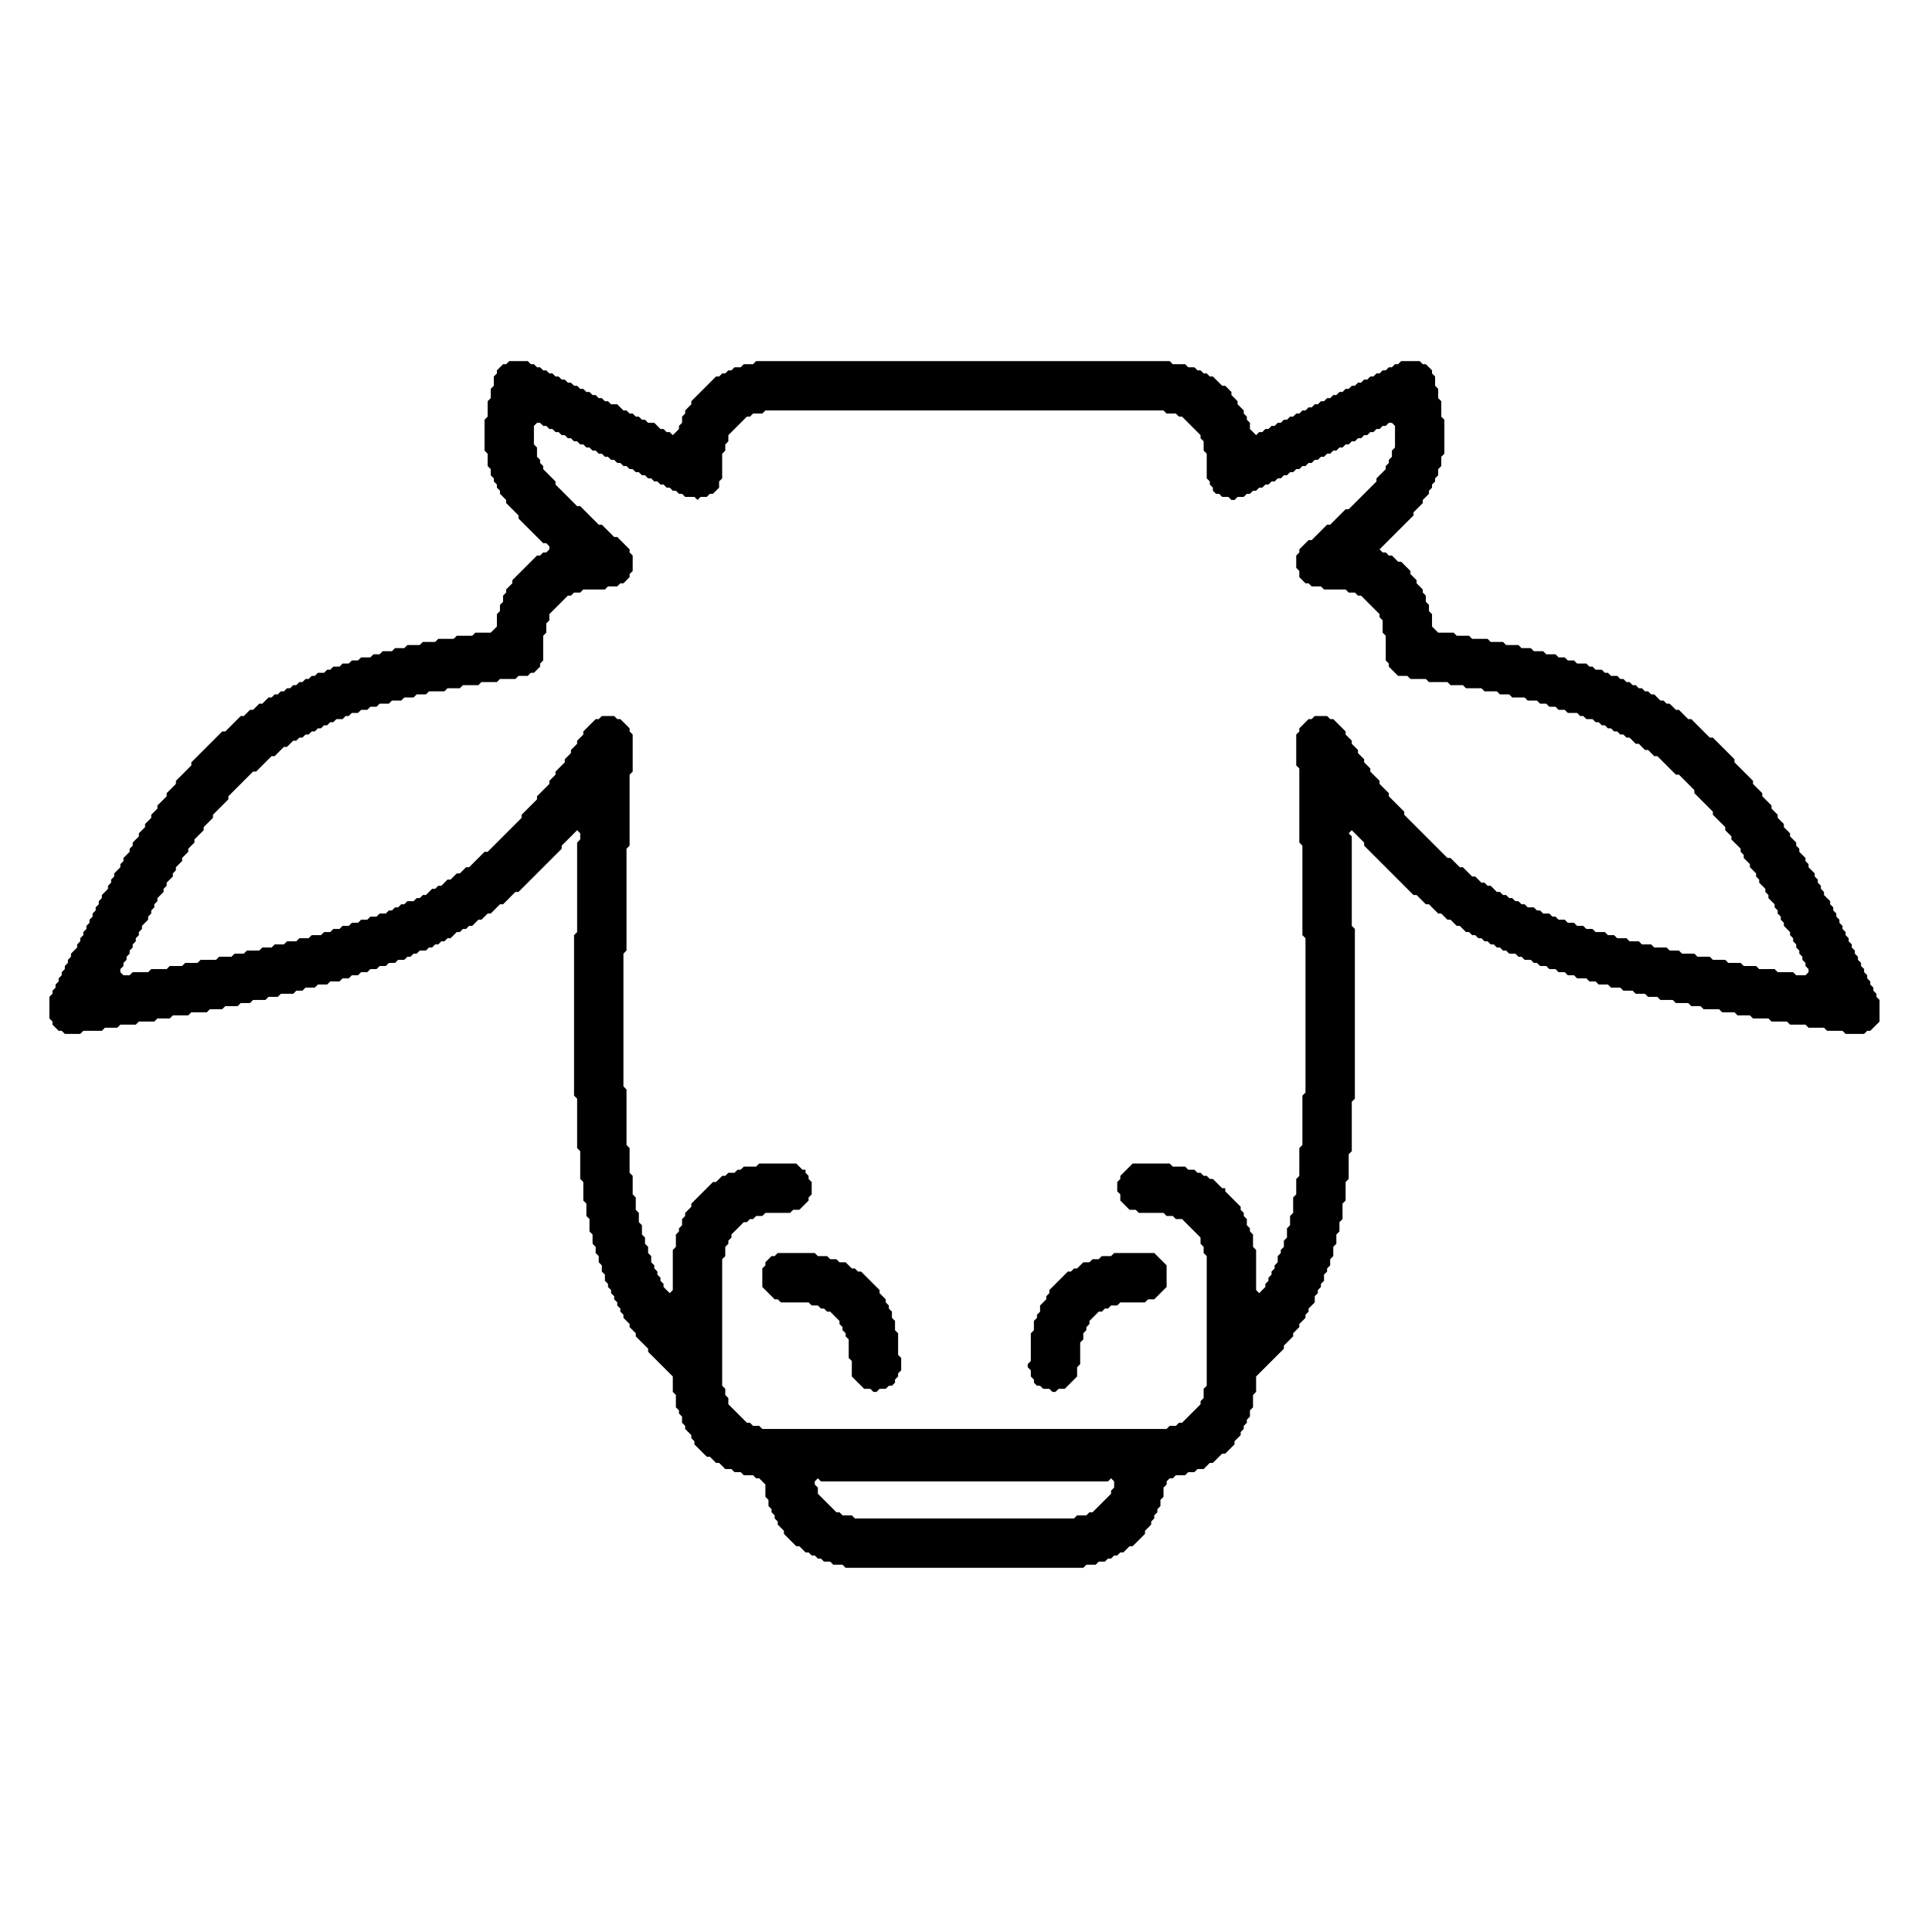
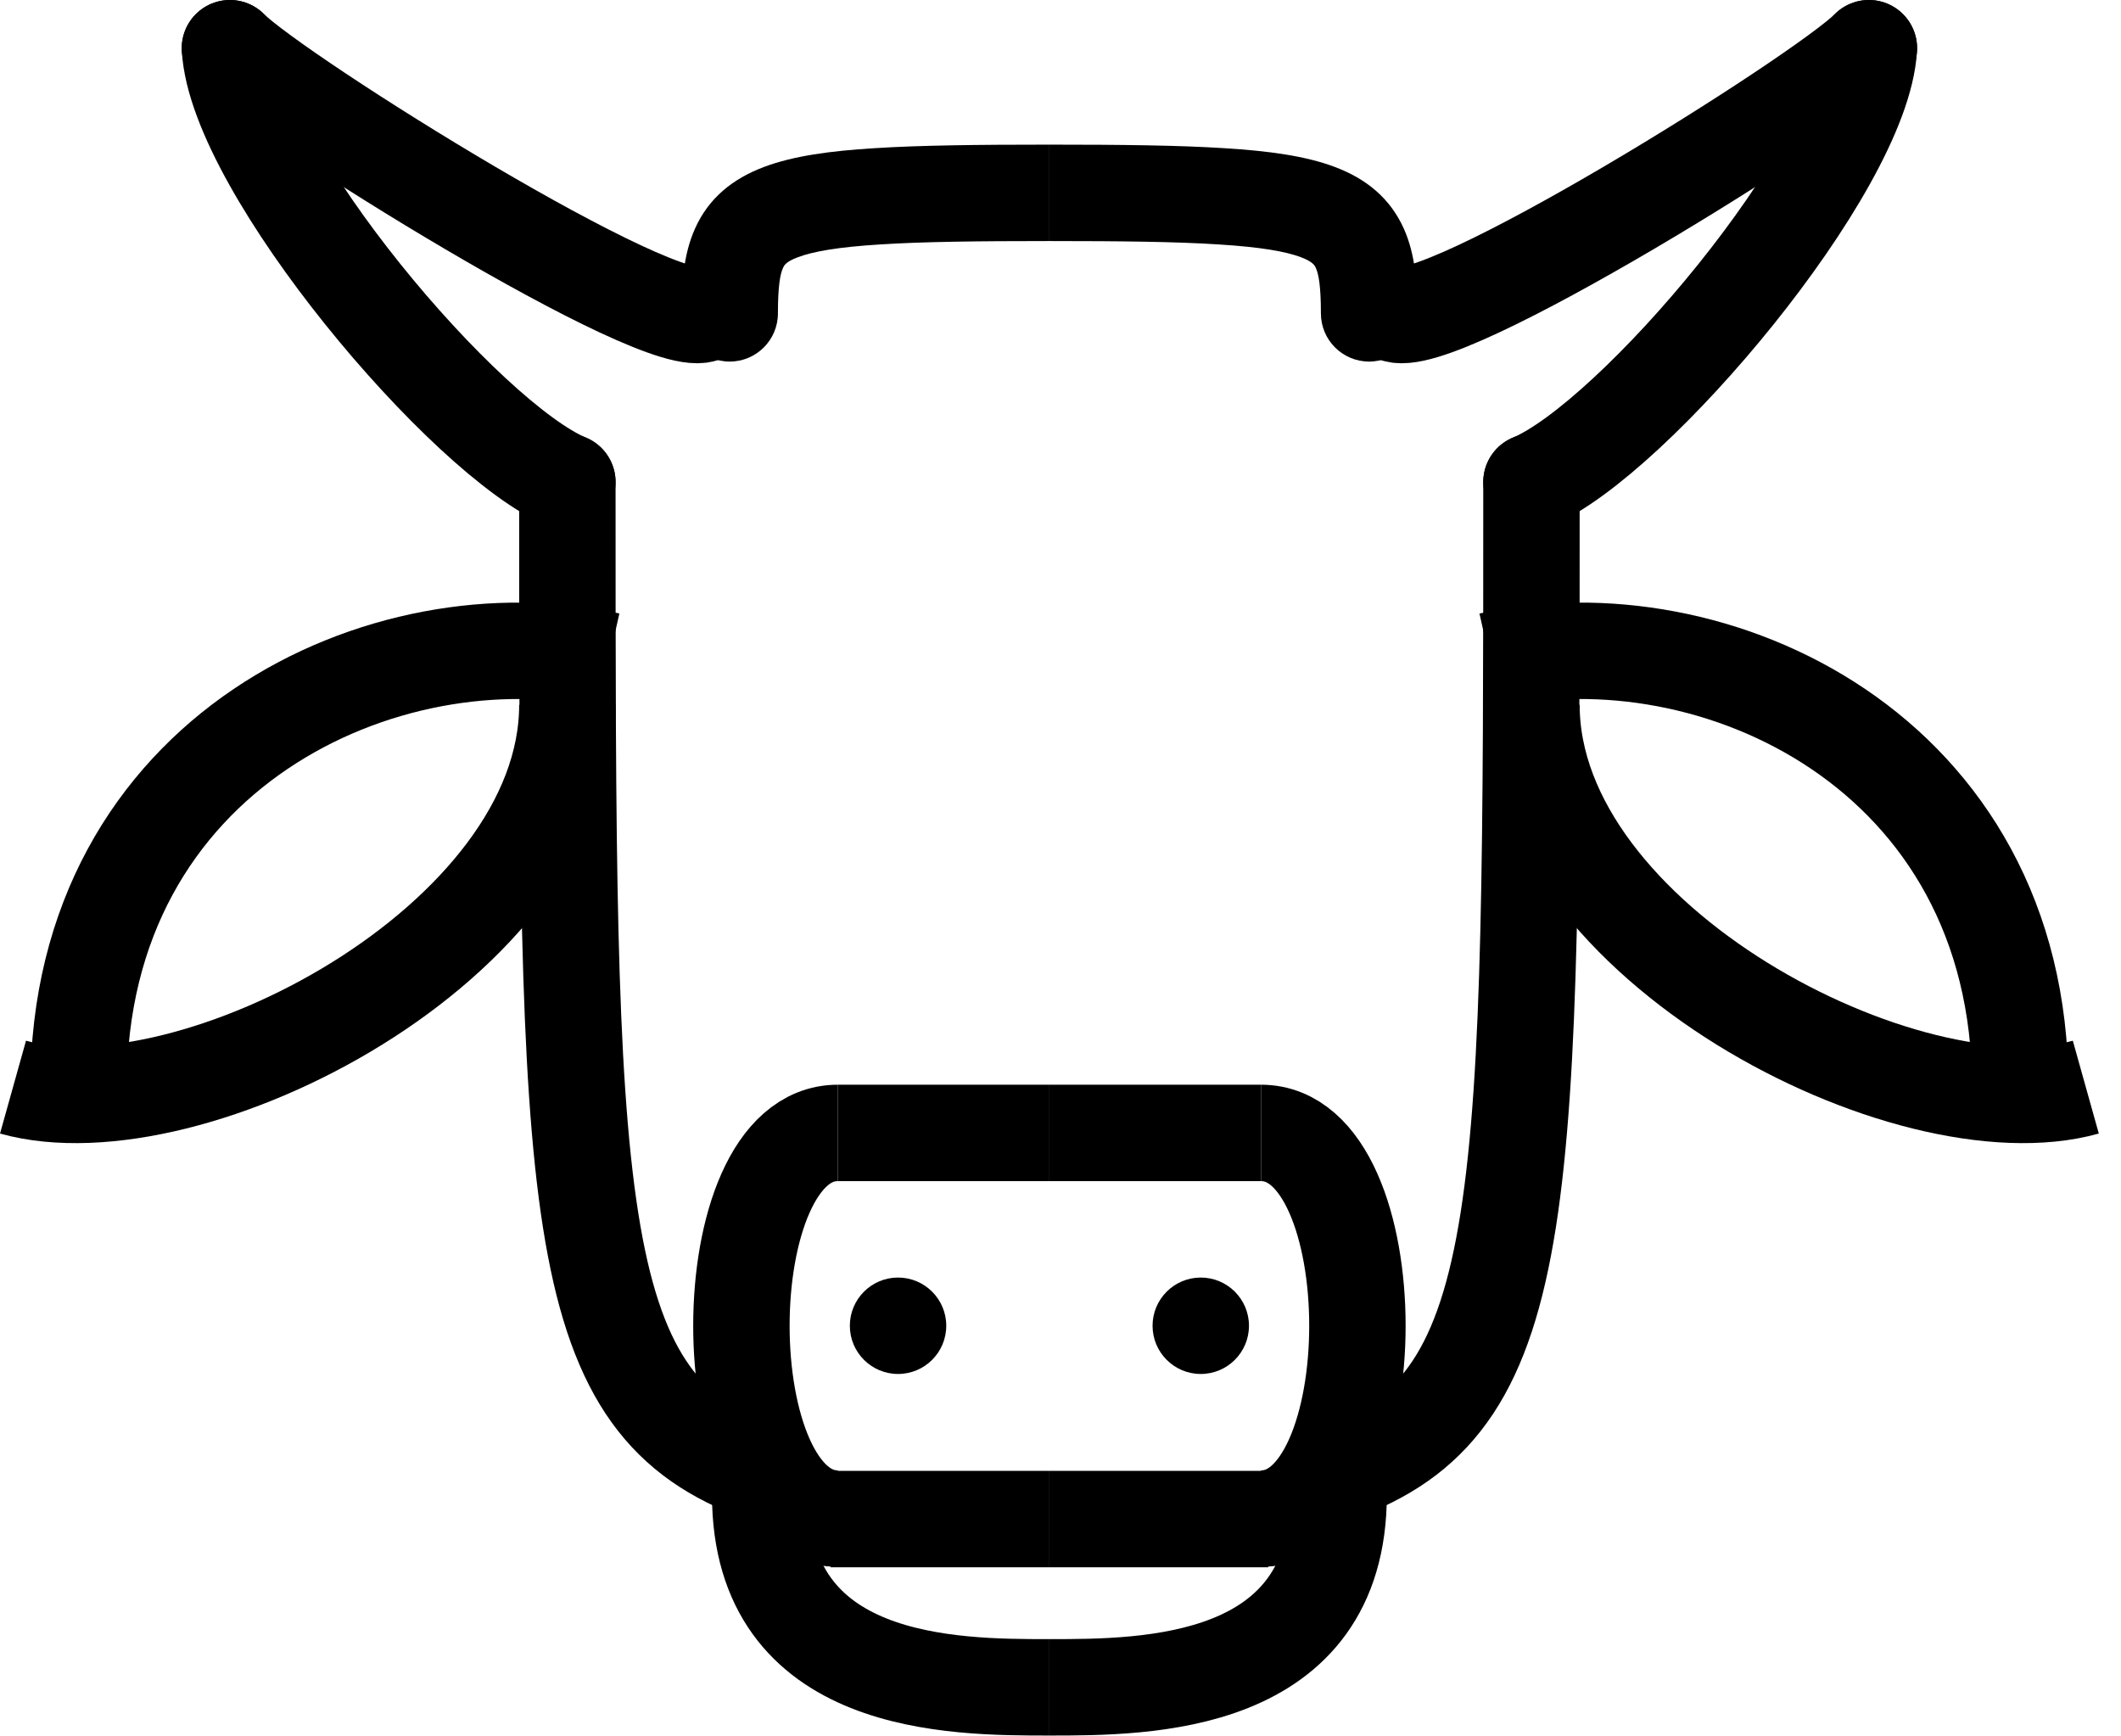
- <svg xmlns="http://www.w3.org/2000/svg" viewBox="0 0 626 626">
-   <path d="m361 406-1 1h-1-1-1l-1 1h-1-1l-1 1h-1-1l-2 2h-1l-1 1h-1l-6 6v1l-1 1v1l-2 2v1 1l-1 1v1l-1 1v1 1 1l-1 1v1 1 1 1 1 1 1 1 1l-1 1v1l1 1v1 1l1 1v1l1 1h1l1 1h1 1l1 1h1l1-1h1 1l4-4v-1-1-1l1-1v-1-1-1-1-1-1-1l1-1v-1-1l1-1v-1l1-1v-1l3-3h1l1-1h1l1-1h1 1l1-1h1 1 1 1 1 1 1 1l1-1h1 1l4-4v-1-1-1-1-1-1-1l-4-4h-1-1-1-1-1-1-1-1-1-1-1-1z" fill-rule="evenodd" />
-   <path d="m252 406-1 1h-1l-2 2v1l-1 1v1 1 1 1 1 1l4 4h1l1 1h1 1 1 1 1 1 1 1 1l1 1h1 1l1 1h1l1 1h1l3 3v1l1 1v1l1 1v1l1 1v1 1 1 1 1 1l1 1v1 1 1 1 1l4 4h1 1l1 1h1l1-1h1 1l1-1h1l1-1v-1l1-1v-1l1-1v-1-1-1-1l-1-1v-1-1-1-1-1-1-1l-1-1v-1-1-1l-1-1v-1-1l-1-1v-1l-1-1v-1l-2-2v-1l-6-6h-1l-1-1h-1l-2-2h-1-1l-1-1h-1-1l-1-1h-1-1-1l-1-1h-1-1-1-1-1-1-1-1-1-1-1z" fill-rule="evenodd" />
-   <path d="m165 117-1 1h-1l-2 2v1l-1 1v1 1 1l-1 1v1 1 1l-1 1v1 1 1 1 1l-1 1v1 1 1 1 1 1 1 1 1 1l1 1v1 1 1 1l1 1v1 1l1 1v1l1 1v1l1 1v1l2 2v1l4 4v1l8 8h1l1 1v1l-1 1h-1l-1 1h-1l-8 8v1l-2 2v1l-1 1v1 1l-1 1v1 1l-1 1v1 1 1 1l-2 2h-1-1-1-1-1l-1 1h-1-1-1-1-1l-1 1h-1-1-1-1-1l-1 1h-1-1-1-1l-1 1h-1-1-1-1l-1 1h-1-1-1l-1 1h-1-1-1l-1 1h-1-1l-1 1h-1-1-1l-1 1h-1-1l-1 1h-1-1l-1 1h-1-1l-1 1h-1l-1 1h-1-1l-1 1h-1l-1 1h-1l-1 1h-1l-1 1h-1l-1 1h-1l-1 1h-1l-1 1h-1l-1 1h-1l-2 2h-1l-2 2h-1l-2 2h-1l-5 5h-1l-10 10v1l-5 5v1l-3 3v1l-3 3v1l-2 2v1l-2 2v1l-2 2v1l-2 2v1l-1 1v1l-2 2v1l-1 1v1l-2 2v1l-1 1v1l-1 1v1l-2 2v1l-1 1v1l-1 1v1l-1 1v1l-1 1v1l-1 1v1l-1 1v1l-1 1v1l-1 1v1l-2 2v1l-1 1v1l-1 1v1l-1 1v1l-1 1v1l-1 1v1l-1 1v1l-1 1v1 1 1 1 1 1 1l1 1v1l2 2h1l1 1h1 1 1 1 1l1-1h1 1 1 1 1 1l1-1h1 1 1 1l1-1h1 1 1 1 1l1-1h1 1 1 1 1l1-1h1 1 1 1l1-1h1 1 1 1 1l1-1h1 1 1 1 1l1-1h1 1 1 1l1-1h1 1 1 1l1-1h1 1 1l1-1h1 1 1 1l1-1h1 1 1l1-1h1 1 1 1l1-1h1 1l1-1h1 1 1l1-1h1 1 1l1-1h1 1 1l1-1h1 1l1-1h1 1l1-1h1 1l1-1h1 1l1-1h1 1l1-1h1 1l1-1h1 1l1-1h1l1-1h1l1-1h1 1l1-1h1l1-1h1l1-1h1l1-1h1l2-2h1l1-1h1l1-1h1l2-2h1l2-2h1l3-3h1l4-4h1l14-14v-1l5-5 1 1v1 1l-1 1v1 1 1 1 1 1 1 1 1 1 1 1 1 1 1 1 1 1 1 1 1 1 1 1 1 1 1 1 1l-1 1v1 1 1 1 1 1 1 1 1 1 1 1 1 1 1 1 1 1 1 1 1 1 1 1 1 1 1 1 1 1 1 1 1 1 1 1 1 1 1 1 1 1 1 1 1 1 1 1 1 1 1 1l1 1v1 1 1 1 1 1 1 1 1 1 1 1 1 1 1 1l1 1v1 1 1 1 1 1 1 1 1l1 1v1 1 1 1 1 1l1 1v1 1 1 1l1 1v1 1 1 1l1 1v1 1 1l1 1v1 1l1 1v1 1l1 1v1 1l1 1v1 1l1 1v1l1 1v1l1 1v1l1 1v1l1 1v1l1 1v1l2 2v1l2 2v1l4 4v1l8 8v1 1 1 1 1l1 1v1 1 1 1l1 1v1l1 1v1 1l1 1v1l2 2v1l1 1v1l4 4h1l2 2h1l2 2h1 1l1 1h1 1l1 1h1 1 1l1 1h1l2 2v1 1 1 1l1 1v1 1l1 1v1l1 1v1l1 1v1l2 2v1l4 4h1l2 2h1l1 1h1l1 1h1l1 1h1 1l1 1h1 1 1l1 1h1 1 1 1 1 1 1 1 1 1 1 1 1 1 1 1 1 1 1 1 1 1 1 1 1 1 1 1 1 1 1 1 1 1 1 1 1 1 1 1 1 1 1 1 1 1 1 1 1 1 1 1 1 1 1 1 1 1 1 1 1 1 1 1 1 1 1 1 1 1 1 1 1 1 1 1 1l1-1h1 1 1l1-1h1 1l1-1h1l1-1h1l1-1h1l2-2h1l4-4v-1l2-2v-1l1-1v-1l1-1v-1l1-1v-1-1l1-1v-1-1-1l1-1v-1l1-1h1l1-1h1 1 1l1-1h1 1l1-1h1 1l2-2h1l3-3h1l3-3v-1l2-2v-1l1-1v-1l1-1v-1l1-1v-1-1l1-1v-1-1-1-1l1-1v-1-1-1-1-1l9-9v-1l3-3v-1l2-2v-1l2-2v-1l1-1v-1l2-2v-1-1l1-1v-1l1-1v-1l1-1v-1-1l1-1v-1l1-1v-1-1l1-1v-1-1-1l1-1v-1-1-1l1-1v-1-1-1l1-1v-1-1-1-1-1l1-1v-1-1-1-1-1-1l1-1v-1-1-1-1-1-1-1-1l1-1v-1-1-1-1-1-1-1-1-1-1-1-1-1-1-1-1l1-1v-1-1-1-1-1-1-1-1-1-1-1-1-1-1-1-1-1-1-1-1-1-1-1-1-1-1-1-1-1-1-1-1-1-1-1-1-1-1-1-1-1-1-1-1-1-1-1-1-1-1-1-1-1-1-1l-1-1v-1-1-1-1-1-1-1-1-1-1-1-1-1-1-1-1-1-1-1-1-1-1-1-1-1-1-1-1-1l1-1 3 3v1l16 16h1l3 3h1l3 3h1l2 2h1l2 2h1l2 2h1l1 1h1l1 1h1l1 1h1l1 1h1l1 1h1l1 1h1l1 1h1 1l1 1h1l1 1h1 1l1 1h1l1 1h1 1l1 1h1 1l1 1h1 1l1 1h1 1l1 1h1 1 1l1 1h1 1l1 1h1 1 1l1 1h1 1 1l1 1h1 1 1l1 1h1 1 1l1 1h1 1 1l1 1h1 1 1 1l1 1h1 1 1 1l1 1h1 1 1l1 1h1 1 1 1 1l1 1h1 1 1 1l1 1h1 1 1 1l1 1h1 1 1 1 1l1 1h1 1 1 1 1l1 1h1 1 1 1 1l1 1h1 1 1 1 1l1 1h1 1 1 1 1l1 1h1 1 1 1 1 1l1-1h1l3-3v-1-1-1-1-1-1-1l-1-1v-1l-1-1v-1l-1-1v-1l-1-1v-1l-1-1v-1l-1-1v-1l-1-1v-1l-1-1v-1l-1-1v-1l-1-1v-1l-1-1v-1l-1-1v-1l-1-1v-1l-1-1v-1l-1-1v-1l-1-1v-1l-2-2v-1l-1-1v-1l-1-1v-1l-1-1v-1l-2-2v-1l-1-1v-1l-2-2v-1l-1-1v-1l-2-2v-1l-2-2v-1l-2-2v-1l-2-2v-1l-3-3v-1l-3-3v-1l-6-6v-1l-7-7h-1l-6-6h-1l-3-3h-1l-2-2h-1l-1-1h-1l-2-2h-1l-1-1h-1l-1-1h-1l-1-1h-1l-1-1h-1l-1-1h-1l-1-1h-1-1l-1-1h-1l-1-1h-1-1l-1-1h-1l-1-1h-1-1-1l-1-1h-1-1l-1-1h-1-1l-1-1h-1-1-1l-1-1h-1-1-1l-1-1h-1-1-1l-1-1h-1-1-1-1l-1-1h-1-1-1-1l-1-1h-1-1-1-1-1l-1-1h-1-1-1-1l-1-1h-1-1-1-1-1l-2-2v-1-1-1-1l-1-1v-1-1l-1-1v-1-1l-1-1v-1l-2-2v-1l-2-2v-1l-3-3h-1l-2-2h-1l-1-1h-1l-1-1 11-11v-1l3-3v-1l2-2v-1l1-1v-1l1-1v-1l1-1v-1-1l1-1v-1-1-1l1-1v-1-1-1-1-1-1-1-1-1-1-1l-1-1v-1-1-1-1-1l-1-1v-1-1-1l-1-1v-1-1-1l-1-1v-1l-2-2h-1l-1-1h-1-1-1-1-1-1l-1 1h-1l-1 1h-1l-1 1h-1l-1 1h-1l-1 1h-1l-1 1h-1l-1 1h-1l-1 1h-1l-1 1h-1l-1 1h-1l-1 1h-1l-1 1h-1l-1 1h-1l-1 1h-1l-1 1h-1l-1 1h-1l-1 1h-1l-1 1h-1l-1 1h-1l-1 1h-1l-1 1h-1l-1 1h-1l-1 1h-1l-1 1-2-2v-1-1l-1-1v-1l-1-1v-1l-2-2v-1l-2-2v-1l-2-2h-1l-3-3h-1l-1-1h-1l-1-1h-1l-1-1h-1-1l-1-1h-1-1-1-1l-1-1h-1-1-1-1-1-1-1-1-1-1-1-1-1-1-1-1-1-1-1-1-1-1-1-1-1-1-1-1-1-1-1-1-1-1-1-1-1-1-1-1-1-1-1-1-1-1-1-1-1-1-1-1-1-1-1-1-1-1-1-1-1-1-1-1-1-1-1-1-1-1-1-1-1-1-1-1-1-1-1-1-1-1-1-1-1-1-1-1-1-1-1-1-1-1-1-1-1-1-1-1-1-1-1-1-1-1-1-1-1-1-1-1-1-1-1-1-1-1-1-1-1-1-1-1-1-1-1-1-1-1-1-1-1-1l-1 1h-1-1-1l-1 1h-1-1l-1 1h-1l-1 1h-1l-1 1h-1l-8 8v1l-2 2v1l-1 1v1 1l-1 1v1l-2 2-1-1h-1l-1-1h-1l-2-2h-1-1l-1-1h-1l-1-1h-1l-1-1h-1l-1-1h-1l-2-2h-1-1l-1-1h-1l-1-1h-1l-1-1h-1l-1-1h-1l-1-1h-1l-1-1h-1l-1-1h-1l-1-1h-1l-1-1h-1l-1-1h-1l-1-1h-1l-1-1h-1l-1-1h-1l-1-1h-1-1-1-1-1zm99 363 1-1 1 1h1 1 1 1 1 1 1 1 1 1 1 1 1 1 1 1 1 1 1 1 1 1 1 1 1 1 1 1 1 1 1 1 1 1 1 1 1 1 1 1 1 1 1 1 1 1 1 1 1 1 1 1 1 1 1 1 1 1 1 1 1 1 1 1 1 1 1 1 1 1 1 1 1 1 1 1 1 1 1 1 1 1 1 1 1 1 1 1 1 1 1 1 1l1-1 1 1v1 1l-1 1v1l-6 6h-1l-1 1h-1-1-1l-1 1h-1-1-1-1-1-1-1-1-1-1-1-1-1-1-1-1-1-1-1-1-1-1-1-1-1-1-1-1-1-1-1-1-1-1-1-1-1-1-1-1-1-1-1-1-1-1-1-1-1-1-1-1-1-1-1-1-1-1-1-1-1-1-1-1-1-1-1-1-1-1-1l-1-1h-1-1-1l-1-1h-1l-6-6v-1-1l-1-1zm173-210 1-1 1 1-1 1zm-190-136 1-1h1 1 1 1 1 1 1 1 1 1 1 1 1 1 1 1 1 1 1 1 1 1 1 1 1 1 1 1 1 1 1 1 1 1 1 1 1 1 1 1 1 1 1 1 1 1 1 1 1 1 1 1 1 1 1 1 1 1 1 1 1 1 1 1 1 1 1 1 1 1 1 1 1 1 1 1 1 1 1 1 1 1 1 1 1 1 1 1 1 1 1 1 1 1 1 1 1 1 1 1 1 1 1 1 1 1 1 1 1 1 1 1 1 1 1 1 1 1 1 1 1 1 1 1 1 1 1 1 1l1 1h1 1 1l1 1h1l6 6v1l1 1v1 1 1l1 1v1 1 1 1 1 1 1 1l1 1v1l1 1v1l1 1h1l1 1h1 1l1 1h1l1-1h1 1l1-1h1l1-1h1l1-1h1l1-1h1l1-1h1l1-1h1l1-1h1l1-1h1l1-1h1l1-1h1l1-1h1l1-1h1l1-1h1l1-1h1l1-1h1l1-1h1l1-1h1l1-1h1l1-1h1l1-1h1l1-1h1l1-1h1l1-1h1l1-1h1l1 1v1 1 1 1 1 1 1l-1 1v1 1l-1 1v1l-1 1v1l-3 3v1l-9 9h-1l-5 5h-1l-5 5h-1l-3 3v1l-1 1v1 1 1 1l1 1v1 1l2 2h1l1 1h1 1 1l1 1h1 1 1 1 1 1 1l1 1h1 1l1 1h1l6 6v1l1 1v1 1 1 1l1 1v1 1 1 1 1 1 1 1l1 1v1l3 3h1 1 1l1 1h1 1 1 1 1l1 1h1 1 1 1 1 1l1 1h1 1 1 1l1 1h1 1 1 1 1l1 1h1 1 1 1l1 1h1 1 1l1 1h1 1 1 1l1 1h1 1 1l1 1h1 1l1 1h1 1l1 1h1 1l1 1h1 1 1l1 1h1l1 1h1 1l1 1h1l1 1h1l1 1h1l1 1h1l1 1h1l1 1h1l2 2h1l2 2h1l2 2h1l6 6h1l5 5v1l6 6v1l4 4v1l2 2v1l3 3v1l1 1v1l2 2v1l2 2v1l1 1v1l2 2v1l1 1v1l2 2v1l1 1v1l1 1v1l1 1v1l2 2v1l1 1v1l1 1v1l1 1v1l1 1v1l1 1v1l1 1v1l-1 1h-1-1-1l-1-1h-1-1-1-1-1l-1-1h-1-1-1-1-1l-1-1h-1-1-1-1l-1-1h-1-1-1-1l-1-1h-1-1-1-1l-1-1h-1-1-1-1l-1-1h-1-1-1-1l-1-1h-1-1-1l-1-1h-1-1-1-1l-1-1h-1-1-1l-1-1h-1-1-1l-1-1h-1-1-1l-1-1h-1-1l-1-1h-1-1-1l-1-1h-1-1l-1-1h-1-1l-1-1h-1-1l-1-1h-1-1l-1-1h-1l-1-1h-1-1l-1-1h-1l-1-1h-1-1l-1-1h-1l-1-1h-1l-1-1h-1l-1-1h-1l-1-1h-1l-2-2h-1l-1-1h-1l-2-2h-1l-3-3h-1l-3-3h-1l-14-14v-1l-5-5v-1l-3-3v-1l-3-3v-1l-2-2v-1l-2-2v-1l-2-2v-1l-2-2v-1l-4-4h-1l-1-1h-1-1-1-1l-1 1h-1l-3 3v1l-1 1v1 1 1 1 1 1 1 1 1 1l1 1v1 1 1 1 1 1 1 1 1 1 1 1 1 1 1 1 1 1 1 1 1 1 1 1l1 1v1 1 1 1 1 1 1 1 1 1 1 1 1 1 1 1 1 1 1 1 1 1 1 1 1 1 1 1 1l1 1v1 1 1 1 1 1 1 1 1 1 1 1 1 1 1 1 1 1 1 1 1 1 1 1 1 1 1 1 1 1 1 1 1 1 1 1 1 1 1 1 1 1 1 1 1 1 1 1 1 1l-1 1v1 1 1 1 1 1 1 1 1 1 1 1 1 1 1 1l-1 1v1 1 1 1 1 1 1 1 1l-1 1v1 1 1 1 1l-1 1v1 1 1 1 1l-1 1v1 1 1l-1 1v1 1 1l-1 1v1 1l-1 1v1l-1 1v1 1l-1 1v1l-1 1v1l-1 1v1l-1 1v1l-2 2-1-1v-1-1-1-1-1-1-1-1-1-1-1-1-1l-1-1v-1-1-1-1l-1-1v-1l-1-1v-1-1l-1-1v-1l-1-1v-1l-5-5v-1h-1l-3-3h-1l-1-1h-1l-1-1h-1l-1-1h-1-1l-1-1h-1-1-1-1l-1-1h-1-1-1-1-1-1-1-1-1-1-1-1l-4 4v1l-1 1v1 1 1l1 1v1 1l3 3h1 1l1 1h1 1 1 1 1 1 1 1l1 1h1 1l1 1h1 1l6 6v1 1l1 1v1 1l1 1v1 1 1 1 1 1 1 1 1 1 1 1 1 1 1 1 1 1 1 1 1 1 1 1 1 1 1 1 1 1 1 1 1 1 1 1 1 1 1 1 1 1l-1 1v1 1 1l-1 1v1l-6 6h-1l-1 1h-1-1l-1 1h-1-1-1-1-1-1-1-1-1-1-1-1-1-1-1-1-1-1-1-1-1-1-1-1-1-1-1-1-1-1-1-1-1-1-1-1-1-1-1-1-1-1-1-1-1-1-1-1-1-1-1-1-1-1-1-1-1-1-1-1-1-1-1-1-1-1-1-1-1-1-1-1-1-1-1-1-1-1-1-1-1-1-1-1-1-1-1-1-1-1-1-1-1-1-1-1-1-1-1-1-1-1-1-1-1-1-1-1-1-1-1-1-1-1-1-1-1-1-1-1-1-1-1-1-1-1-1-1-1-1-1l-1-1h-1-1l-1-1h-1l-6-6v-1-1l-1-1v-1-1l-1-1v-1-1-1-1-1-1-1-1-1-1-1-1-1-1-1-1-1-1-1-1-1-1-1-1-1-1-1-1-1-1-1-1-1-1-1-1-1-1-1-1-1l1-1v-1-1-1l1-1v-1l1-1v-1l4-4h1l1-1h1l1-1h1 1l1-1h1 1 1 1 1 1 1 1l1-1h1 1l3-3v-1l1-1v-1-1-1-1l-1-1v-1l-1-1v-1h-1l-2-2h-1-1-1-1-1-1-1-1-1-1-1-1l-1 1h-1-1-1-1l-1 1h-1l-1 1h-1-1l-1 1h-1l-2 2h-1l-7 7v1l-2 2v1l-1 1v1 1l-1 1v1l-1 1v1 1 1 1l-1 1v1 1 1 1 1 1 1 1 1 1 1 1 1l-1 1-2-2v-1l-1-1v-1l-1-1v-1l-1-1v-1l-1-1v-1-1l-1-1v-1-1l-1-1v-1-1l-1-1v-1-1-1l-1-1v-1-1-1l-1-1v-1-1-1-1l-1-1v-1-1-1-1-1-1l-1-1v-1-1-1-1-1-1-1-1l-1-1v-1-1-1-1-1-1-1-1-1-1-1-1-1-1-1-1-1-1l-1-1v-1-1-1-1-1-1-1-1-1-1-1-1-1-1-1-1-1-1-1-1-1-1-1-1-1-1-1-1-1-1-1-1-1-1-1-1-1-1-1-1-1-1-1l1-1v-1-1-1-1-1-1-1-1-1-1-1-1-1-1-1-1-1-1-1-1-1-1-1-1-1-1-1-1-1-1-1-1-1l1-1v-1-1-1-1-1-1-1-1-1-1-1-1-1-1-1-1-1-1-1-1-1-1-1l1-1v-1-1-1-1-1-1-1-1-1-1-1-1l-1-1v-1l-3-3h-1l-1-1h-1-1-1-1l-1 1h-1l-4 4v1l-2 2v1l-2 2v1l-2 2v1l-3 3v1l-2 2v1l-4 4v1l-5 5v1l-11 11h-1l-5 5h-1l-2 2h-1l-2 2h-1l-2 2h-1l-1 1h-1l-2 2h-1l-1 1h-1l-1 1h-1-1l-1 1h-1l-1 1h-1l-1 1h-1l-1 1h-1-1l-1 1h-1-1l-1 1h-1-1l-1 1h-1-1l-1 1h-1-1l-1 1h-1-1l-1 1h-1-1l-1 1h-1-1-1l-1 1h-1-1-1l-1 1h-1-1-1l-1 1h-1-1-1l-1 1h-1-1-1l-1 1h-1-1-1-1l-1 1h-1-1-1l-1 1h-1-1-1-1l-1 1h-1-1-1-1-1l-1 1h-1-1-1-1l-1 1h-1-1-1-1l-1 1h-1-1-1-1-1l-1 1h-1-1-1-1-1l-1 1h-1-1l-1-1v-1l1-1v-1l1-1v-1l1-1v-1l1-1v-1l1-1v-1l1-1v-1l1-1v-1l2-2v-1l1-1v-1l1-1v-1l1-1v-1l2-2v-1l1-1v-1l2-2v-1l1-1v-1l2-2v-1l2-2v-1l2-2v-1l3-3v-1l3-3v-1l5-5v-1l8-8h1l5-5h1l3-3h1l2-2h1l1-1h1l1-1h1l1-1h1l1-1h1l1-1h1l1-1h1l1-1h1 1l1-1h1l1-1h1 1l1-1h1 1l1-1h1 1l1-1h1 1 1l1-1h1 1 1l1-1h1 1 1l1-1h1 1 1l1-1h1 1 1 1 1l1-1h1 1 1 1l1-1h1 1 1 1 1l1-1h1 1 1 1 1l1-1h1 1 1 1 1l1-1h1 1 1l1-1h1l2-2v-1l1-1v-1-1-1-1-1-1-1-1l1-1v-1-1-1l1-1v-1-1l6-6h1l1-1h1 1l1-1h1 1 1 1 1 1 1l1-1h1 1 1l1-1h1l2-2v-1l1-1v-1-1-1-1-1l-1-1v-1l-4-4h-1l-4-4h-1l-6-6h-1l-7-7v-1l-4-4v-1l-1-1v-1l-1-1v-1-1-1l-1-1v-1-1-1-1-1-1l1-1h1l1 1h1l1 1h1l1 1h1l1 1h1l1 1h1l1 1h1l1 1h1l1 1h1l1 1h1l1 1h1l1 1h1l1 1h1l1 1h1l1 1h1l1 1h1l1 1h1l1 1h1l1 1h1l1 1h1l1 1h1l1 1h1l1 1h1l1 1h1l1 1h1 1 1l1 1 1-1h1 1l1-1h1l2-2v-1-1l1-1v-1-1-1-1-1-1-1-1l1-1v-1-1l1-1v-1-1l6-6h1l1-1h1 1z" fill-rule="evenodd" />
+ <svg xmlns="http://www.w3.org/2000/svg" width="22" height="18" viewBox="0 0 22 18" fill="none">
+   <path d="M13.955 15.25C15.885 14.5 15.885 12.5 15.885 5" stroke="black" stroke-linecap="round" />
+   <path d="M10.885 11.75H13.08" stroke="black" />
+   <path d="M10.885 15.755H13.155" stroke="black" />
+   <path d="M13.08 15.75C14.413 15.75 14.413 11.75 13.08 11.75" stroke="black" />
+   <path d="M13.885 15.5C13.885 17.5 11.885 17.5 10.885 17.5" stroke="black" />
+   <path d="M7.885 15.5C7.885 17.5 9.885 17.5 10.885 17.5" stroke="black" />
+   <path d="M14.455 3.25C14.885 3.5 18.885 1 19.385 0.5" stroke="black" stroke-linecap="round" />
+   <path d="M15.885 5C16.943 4.558 19.315 1.75 19.385 0.5" stroke="black" stroke-linecap="round" />
+   <path d="M15.885 7.31C15.885 9.775 19.795 11.79 21.635 11.275" stroke="black" />
+   <path d="M20.955 11.282C20.955 7.782 17.755 6.336 15.455 6.851" stroke="black" />
+   <path d="M14.701 3.25C14.701 3.526 14.477 3.75 14.201 3.75C13.925 3.75 13.701 3.526 13.701 3.25H14.201H14.701ZM10.885 2V1.5C11.634 1.5 12.231 1.507 12.7 1.537C13.161 1.565 13.544 1.618 13.844 1.731C14.17 1.853 14.419 2.055 14.561 2.371C14.685 2.647 14.701 2.962 14.701 3.25H14.201H13.701C13.701 2.97 13.678 2.845 13.649 2.78C13.637 2.754 13.62 2.715 13.492 2.667C13.338 2.609 13.079 2.562 12.637 2.535C12.203 2.507 11.635 2.5 10.885 2.5V2Z" fill="black" />
+   <circle cx="0.5" cy="0.5" r="0.5" transform="matrix(-1 0 0 1 12.9549 13.25)" fill="black" />
+   <path d="M7.815 15.25C5.885 14.5 5.885 12.5 5.885 5" stroke="black" stroke-linecap="round" />
+   <path d="M10.885 11.75H8.69" stroke="black" />
+   <path d="M10.885 15.755H8.615" stroke="black" />
+   <path d="M8.69 15.75C7.357 15.75 7.357 11.75 8.69 11.75" stroke="black" />
+   <path d="M7.315 3.25C6.885 3.5 2.885 1 2.385 0.5" stroke="black" stroke-linecap="round" />
+   <path d="M5.885 5C4.827 4.558 2.455 1.75 2.385 0.5" stroke="black" stroke-linecap="round" />
+   <path d="M5.885 7.31C5.885 9.775 1.975 11.79 0.135 11.275" stroke="black" />
+   <path d="M0.815 11.282C0.815 7.782 4.015 6.336 6.315 6.851" stroke="black" />
+   <path d="M7.069 3.25C7.069 3.526 7.293 3.75 7.569 3.75C7.845 3.75 8.069 3.526 8.069 3.25H7.569H7.069ZM10.885 2V1.5C10.135 1.5 9.539 1.507 9.07 1.537C8.609 1.565 8.226 1.618 7.926 1.731C7.6 1.853 7.35 2.055 7.209 2.371C7.085 2.647 7.069 2.962 7.069 3.25H7.569H8.069C8.069 2.97 8.092 2.845 8.121 2.78C8.133 2.754 8.149 2.715 8.278 2.667C8.432 2.609 8.69 2.562 9.133 2.535C9.567 2.507 10.134 2.5 10.885 2.5V2Z" fill="black" />
+   <circle cx="9.315" cy="13.75" r="0.5" fill="black" />
</svg>
